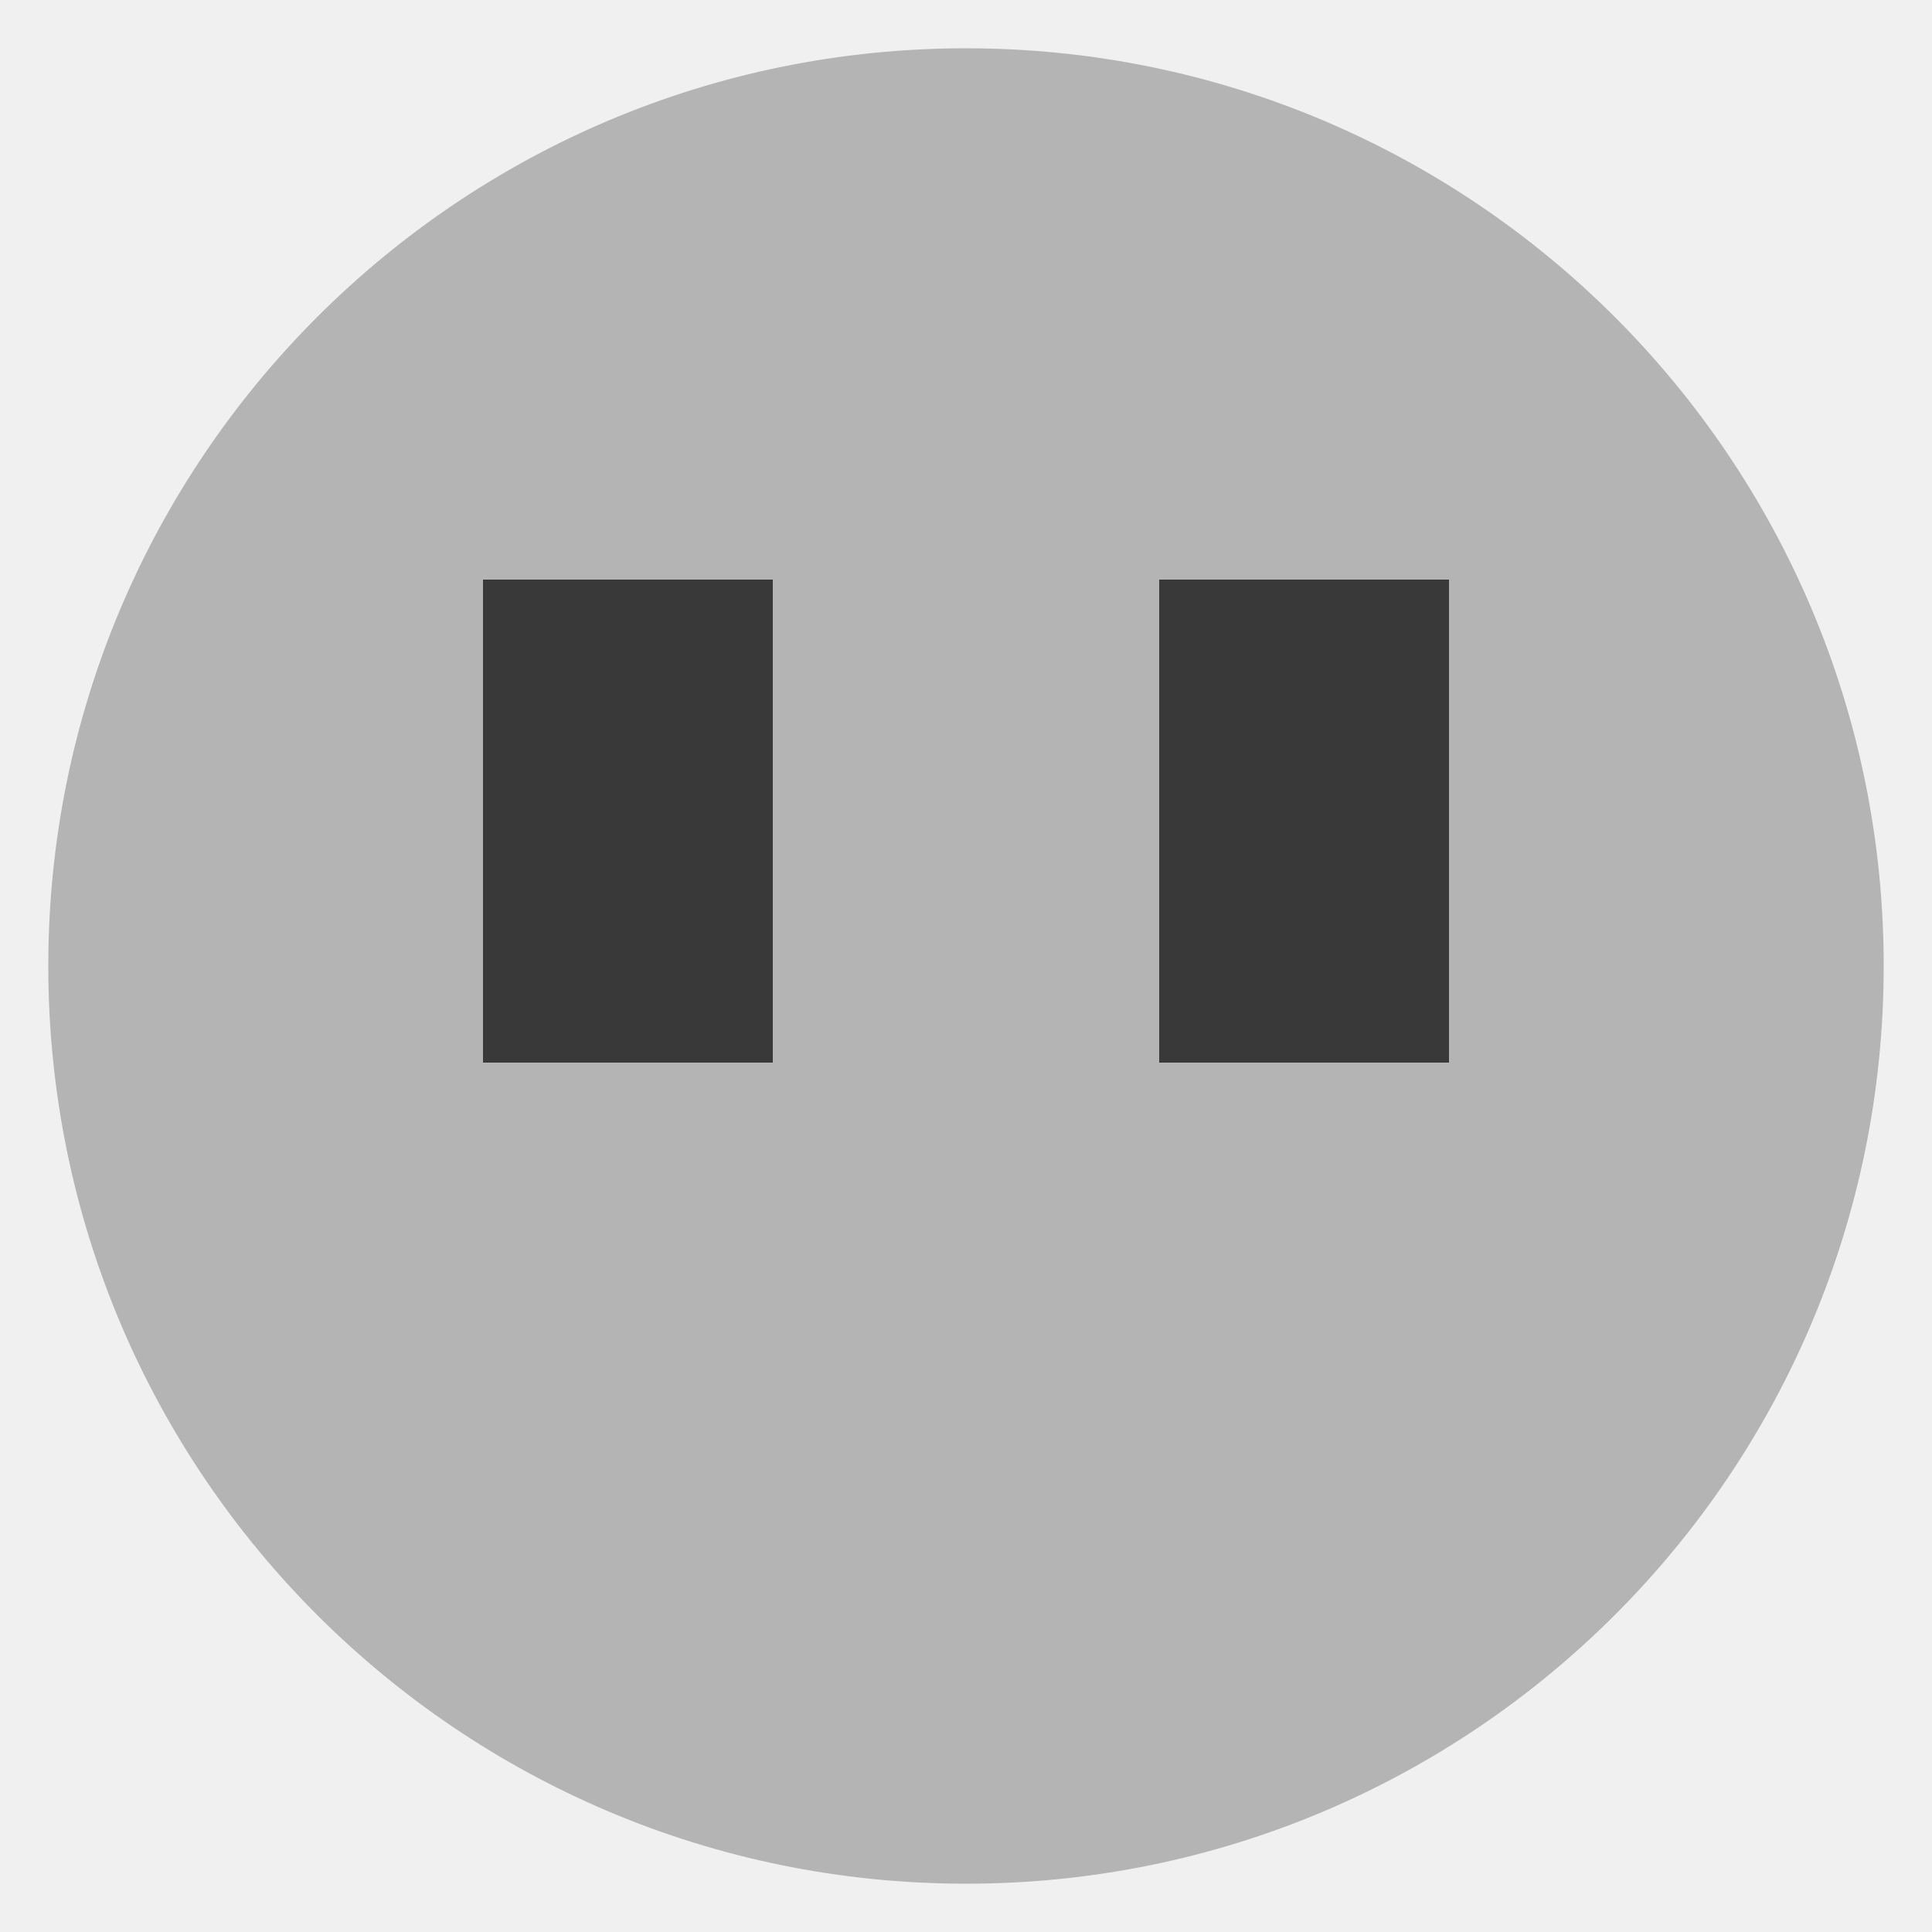
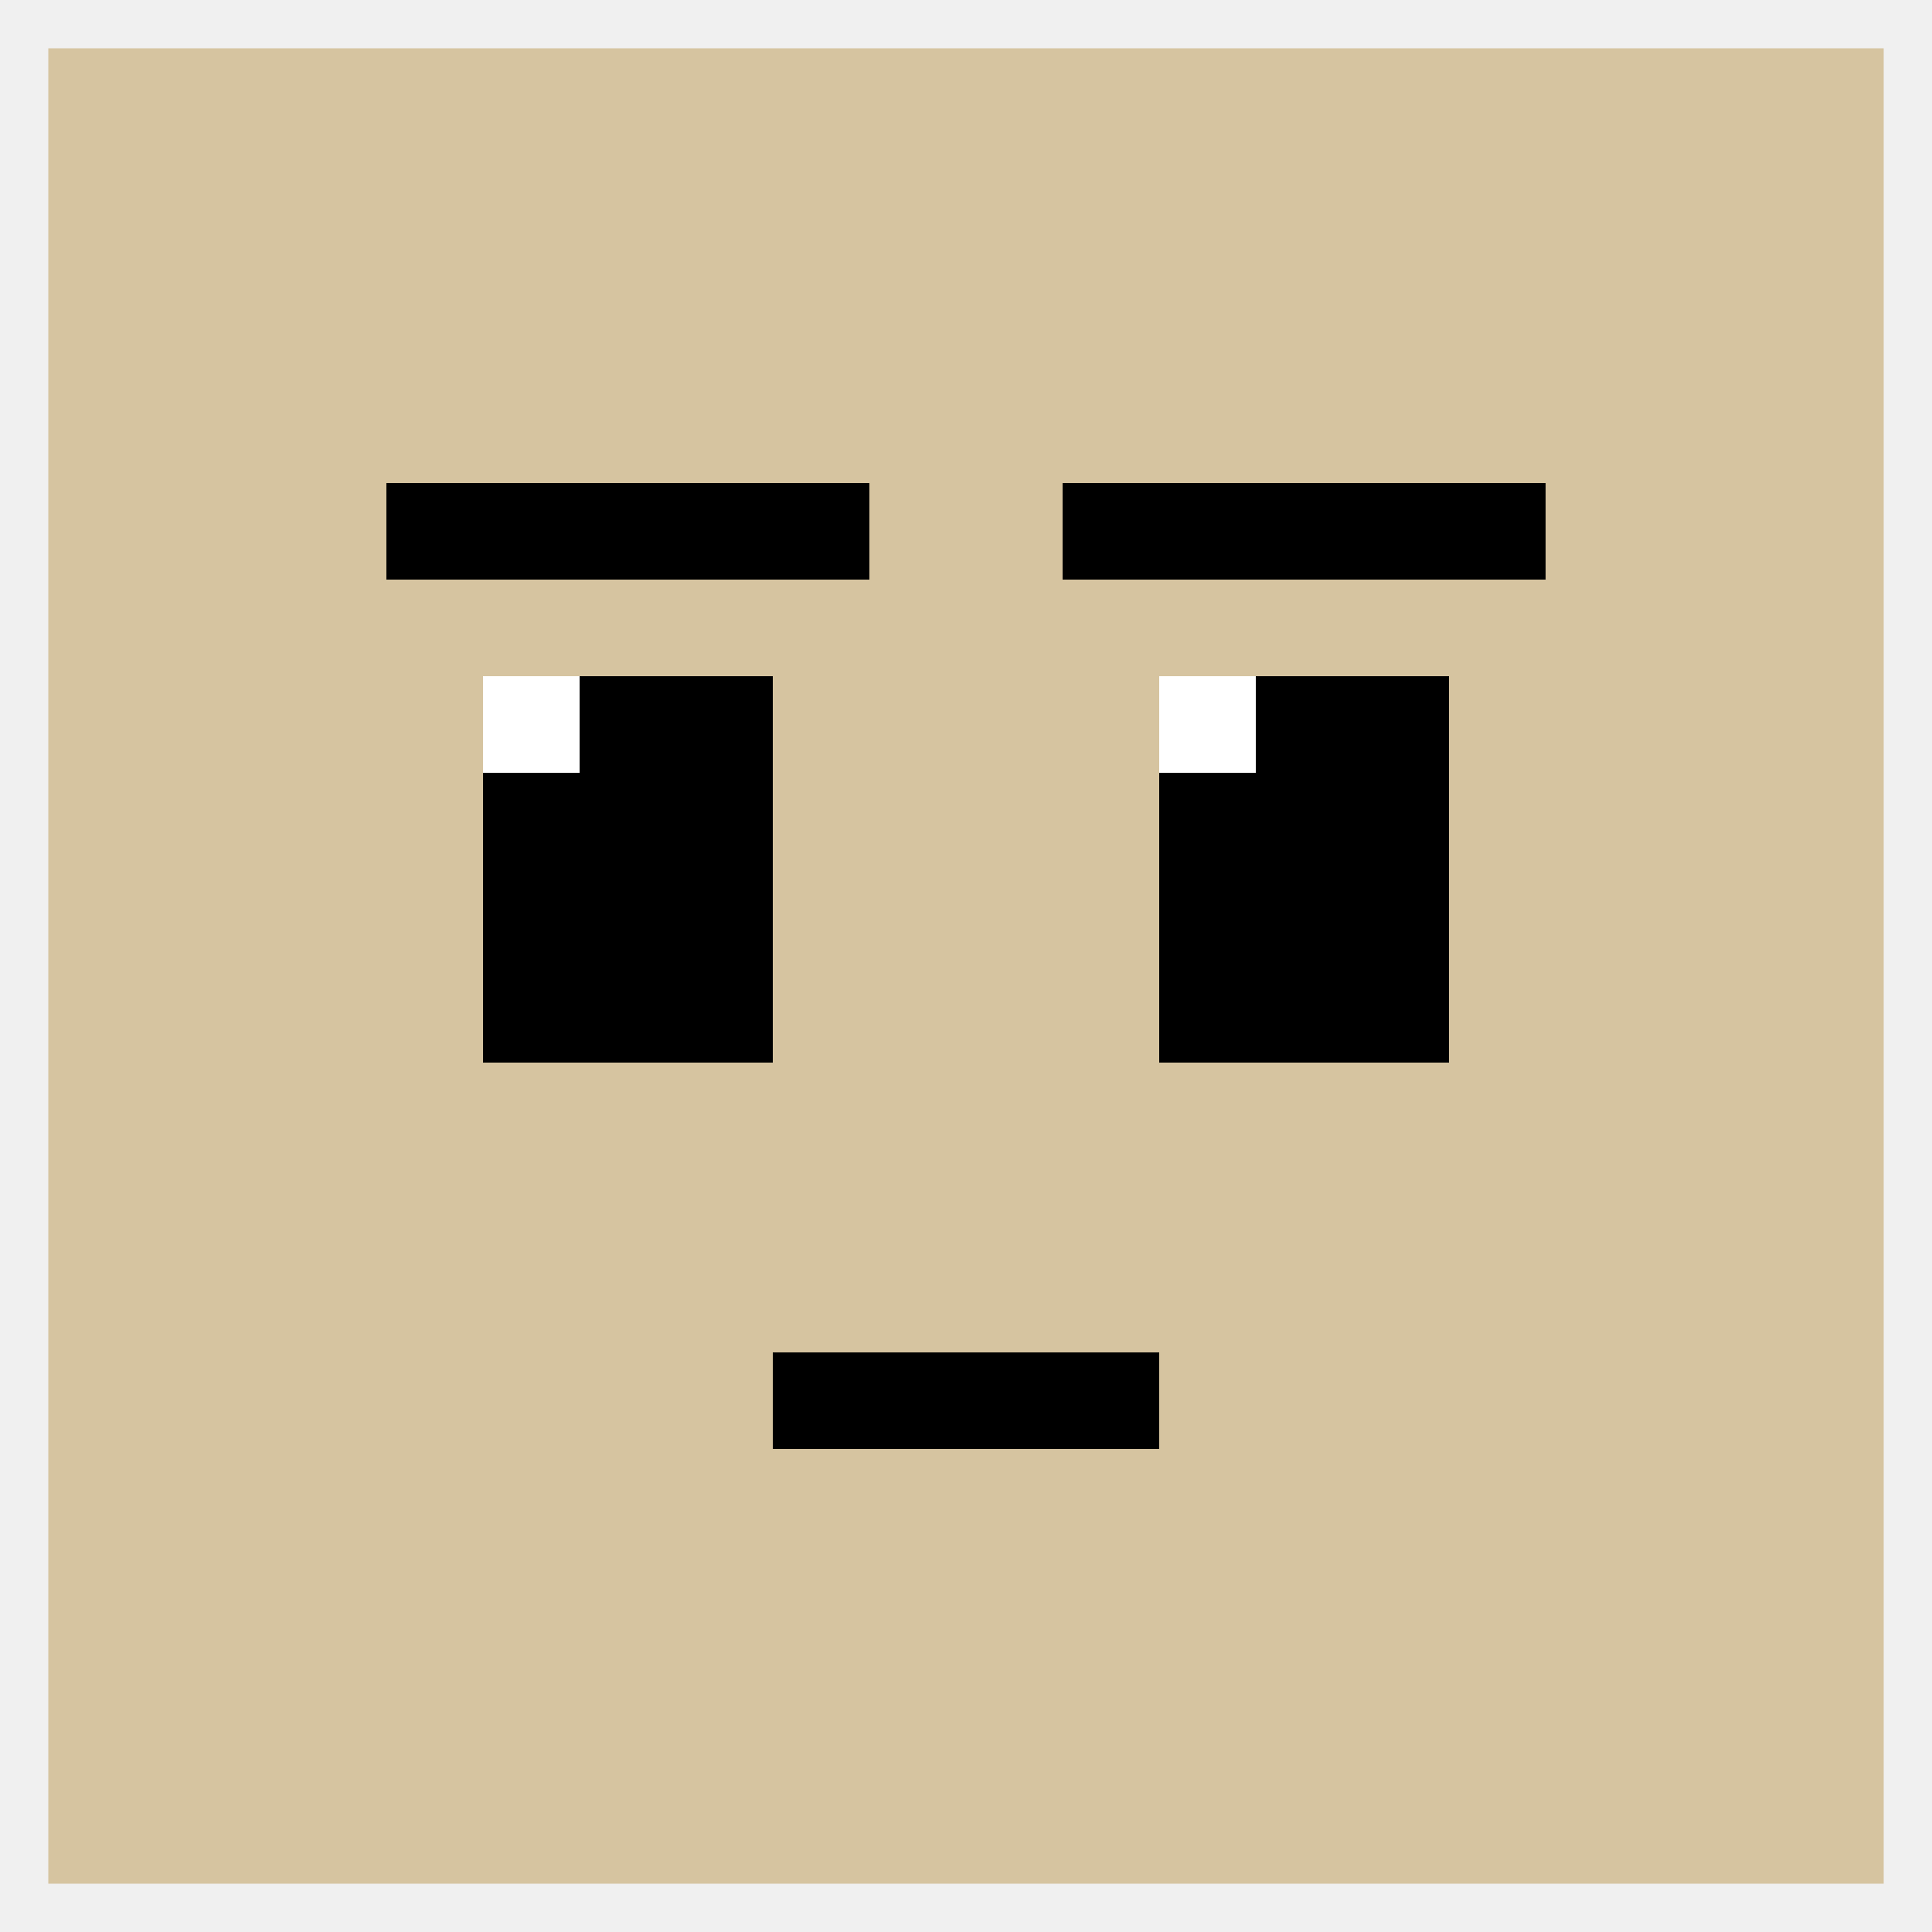
- <svg xmlns="http://www.w3.org/2000/svg" viewBox="0 0 20 20" fill="none">
-   <circle cx="10" cy="10" r="9.5" fill="#B4B4B4" stroke="$TEAMCOLOR$" />
-   <rect x="5" y="6" width="3" height="5" fill="#393939" />
-   <rect x="12" y="6" width="3" height="5" fill="#393939" />
+ <svg xmlns="http://www.w3.org/2000/svg" width="20" height="20" viewBox="0 0 20 20" fill="none">
+   <rect x="0.5" y="0.5" width="19" height="19" fill="#D6C4A0" stroke="$TEAMCOLOR$" />
+   <rect x="1.5" y="1.5" width="17" height="17" fill="#D6C4A0" stroke="$TEAMCOLOR$" />
+   <rect x="5" y="7" width="3" height="4" fill="black" />
+   <rect x="8" y="14" width="4" height="1" fill="black" />
+   <rect x="4" y="5" width="5" height="1" fill="black" />
+   <rect x="11" y="5" width="5" height="1" fill="black" />
+   <rect x="12" y="7" width="3" height="4" fill="black" />
+   <rect x="12" y="7" width="1" height="1" fill="white" />
+   <rect x="5" y="7" width="1" height="1" fill="white" />
</svg>
